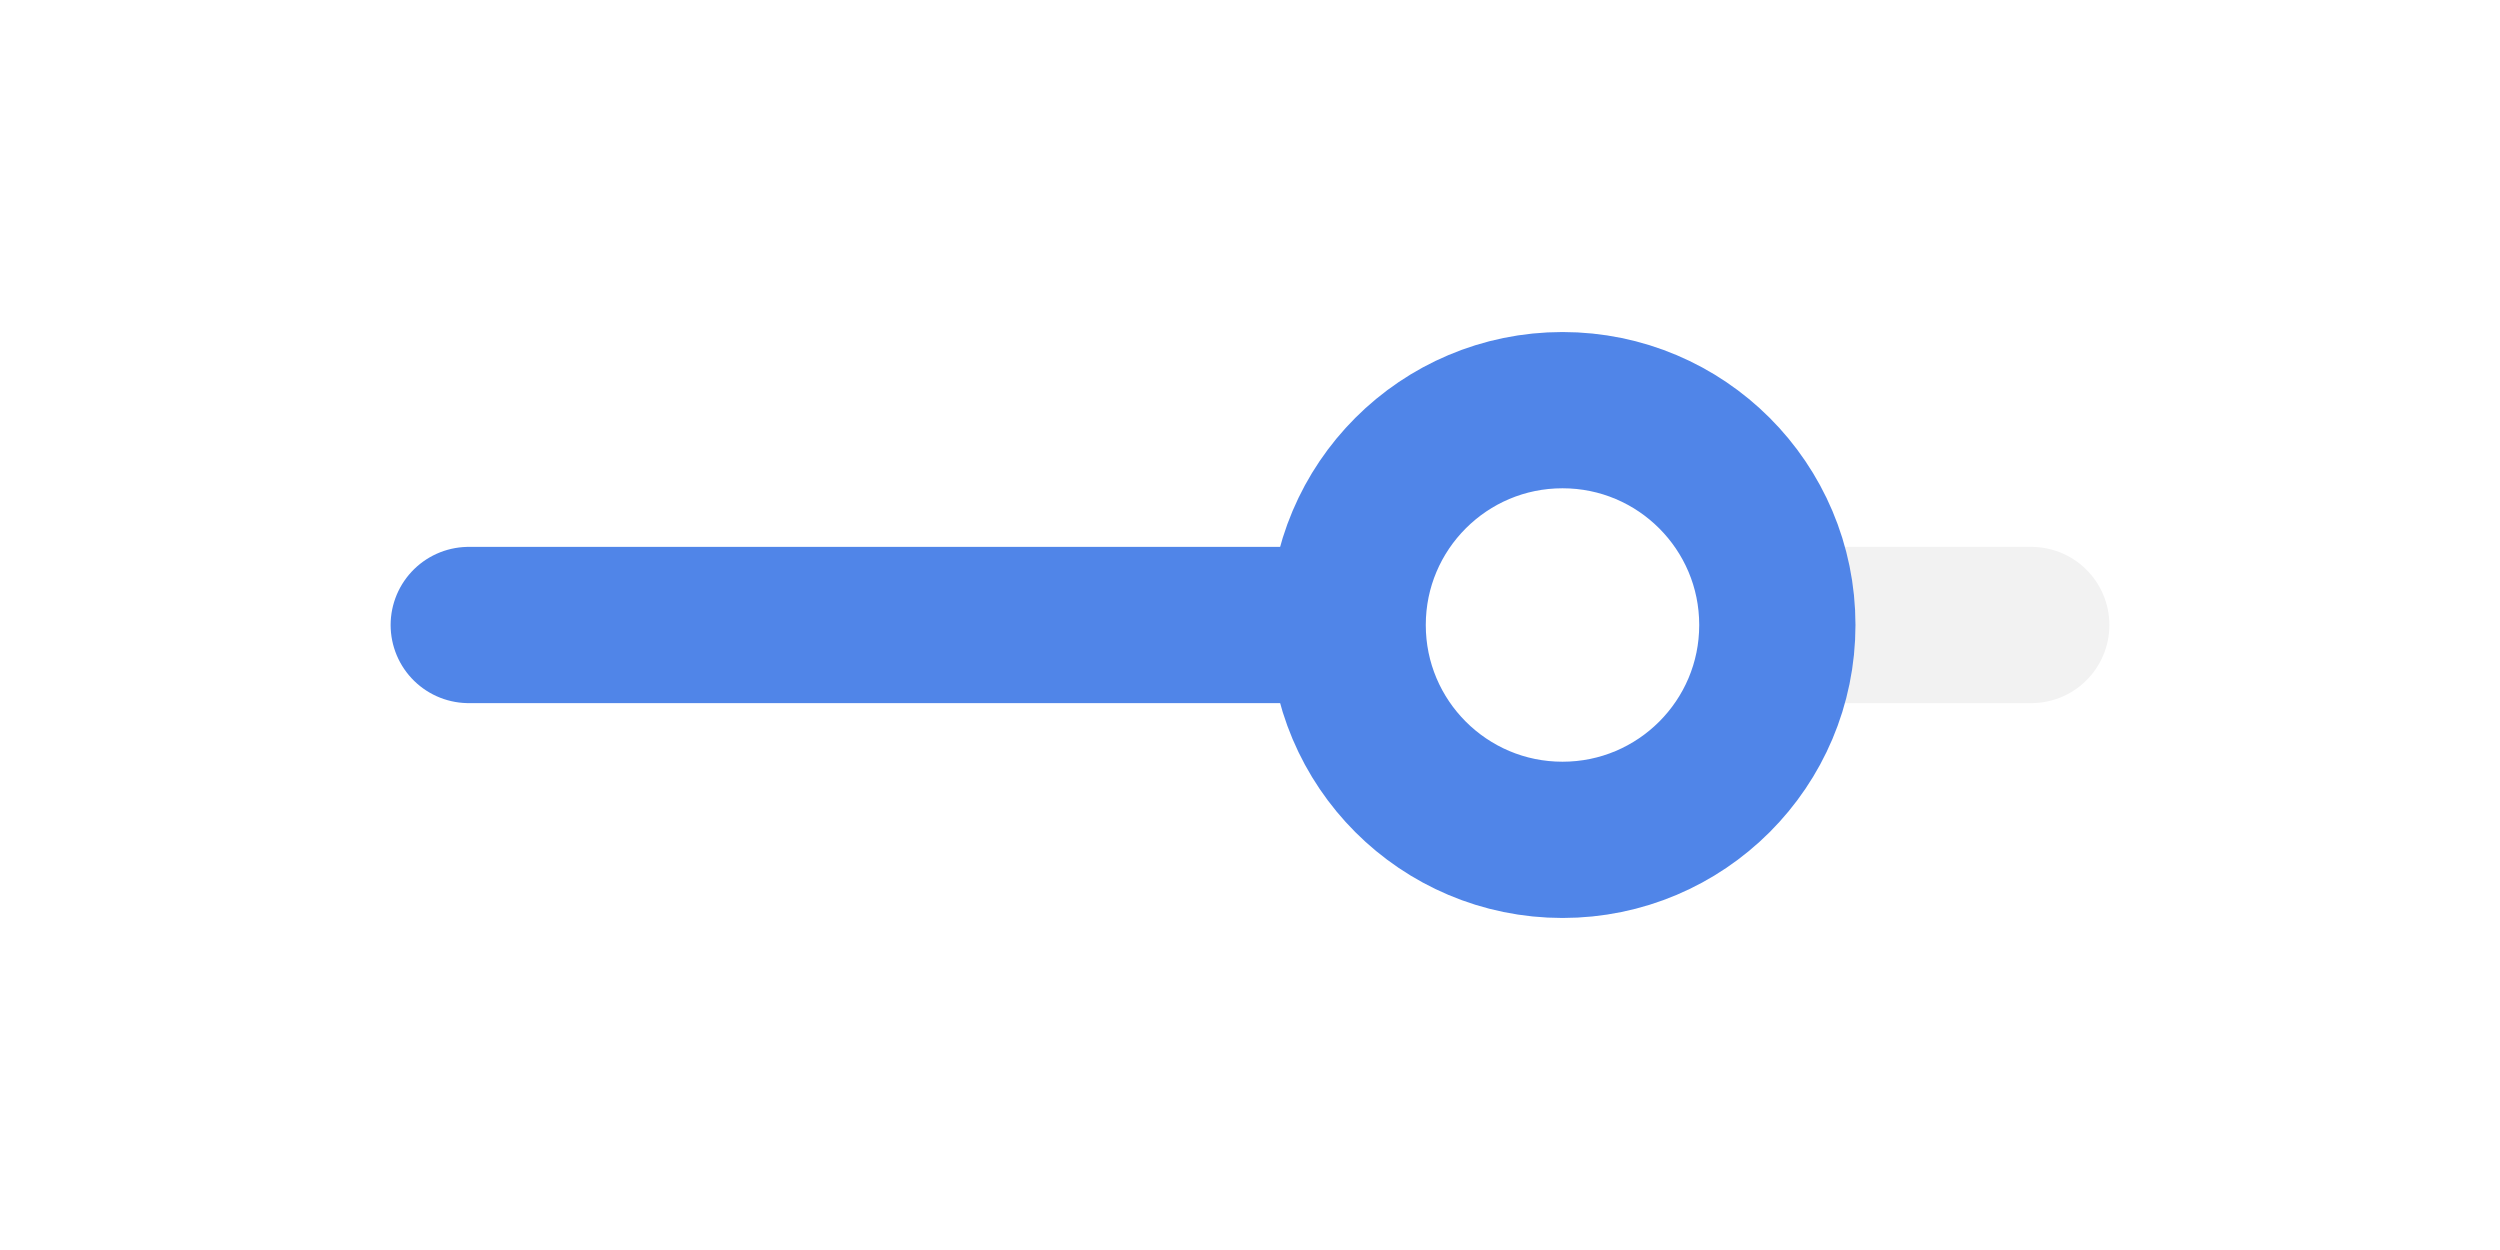
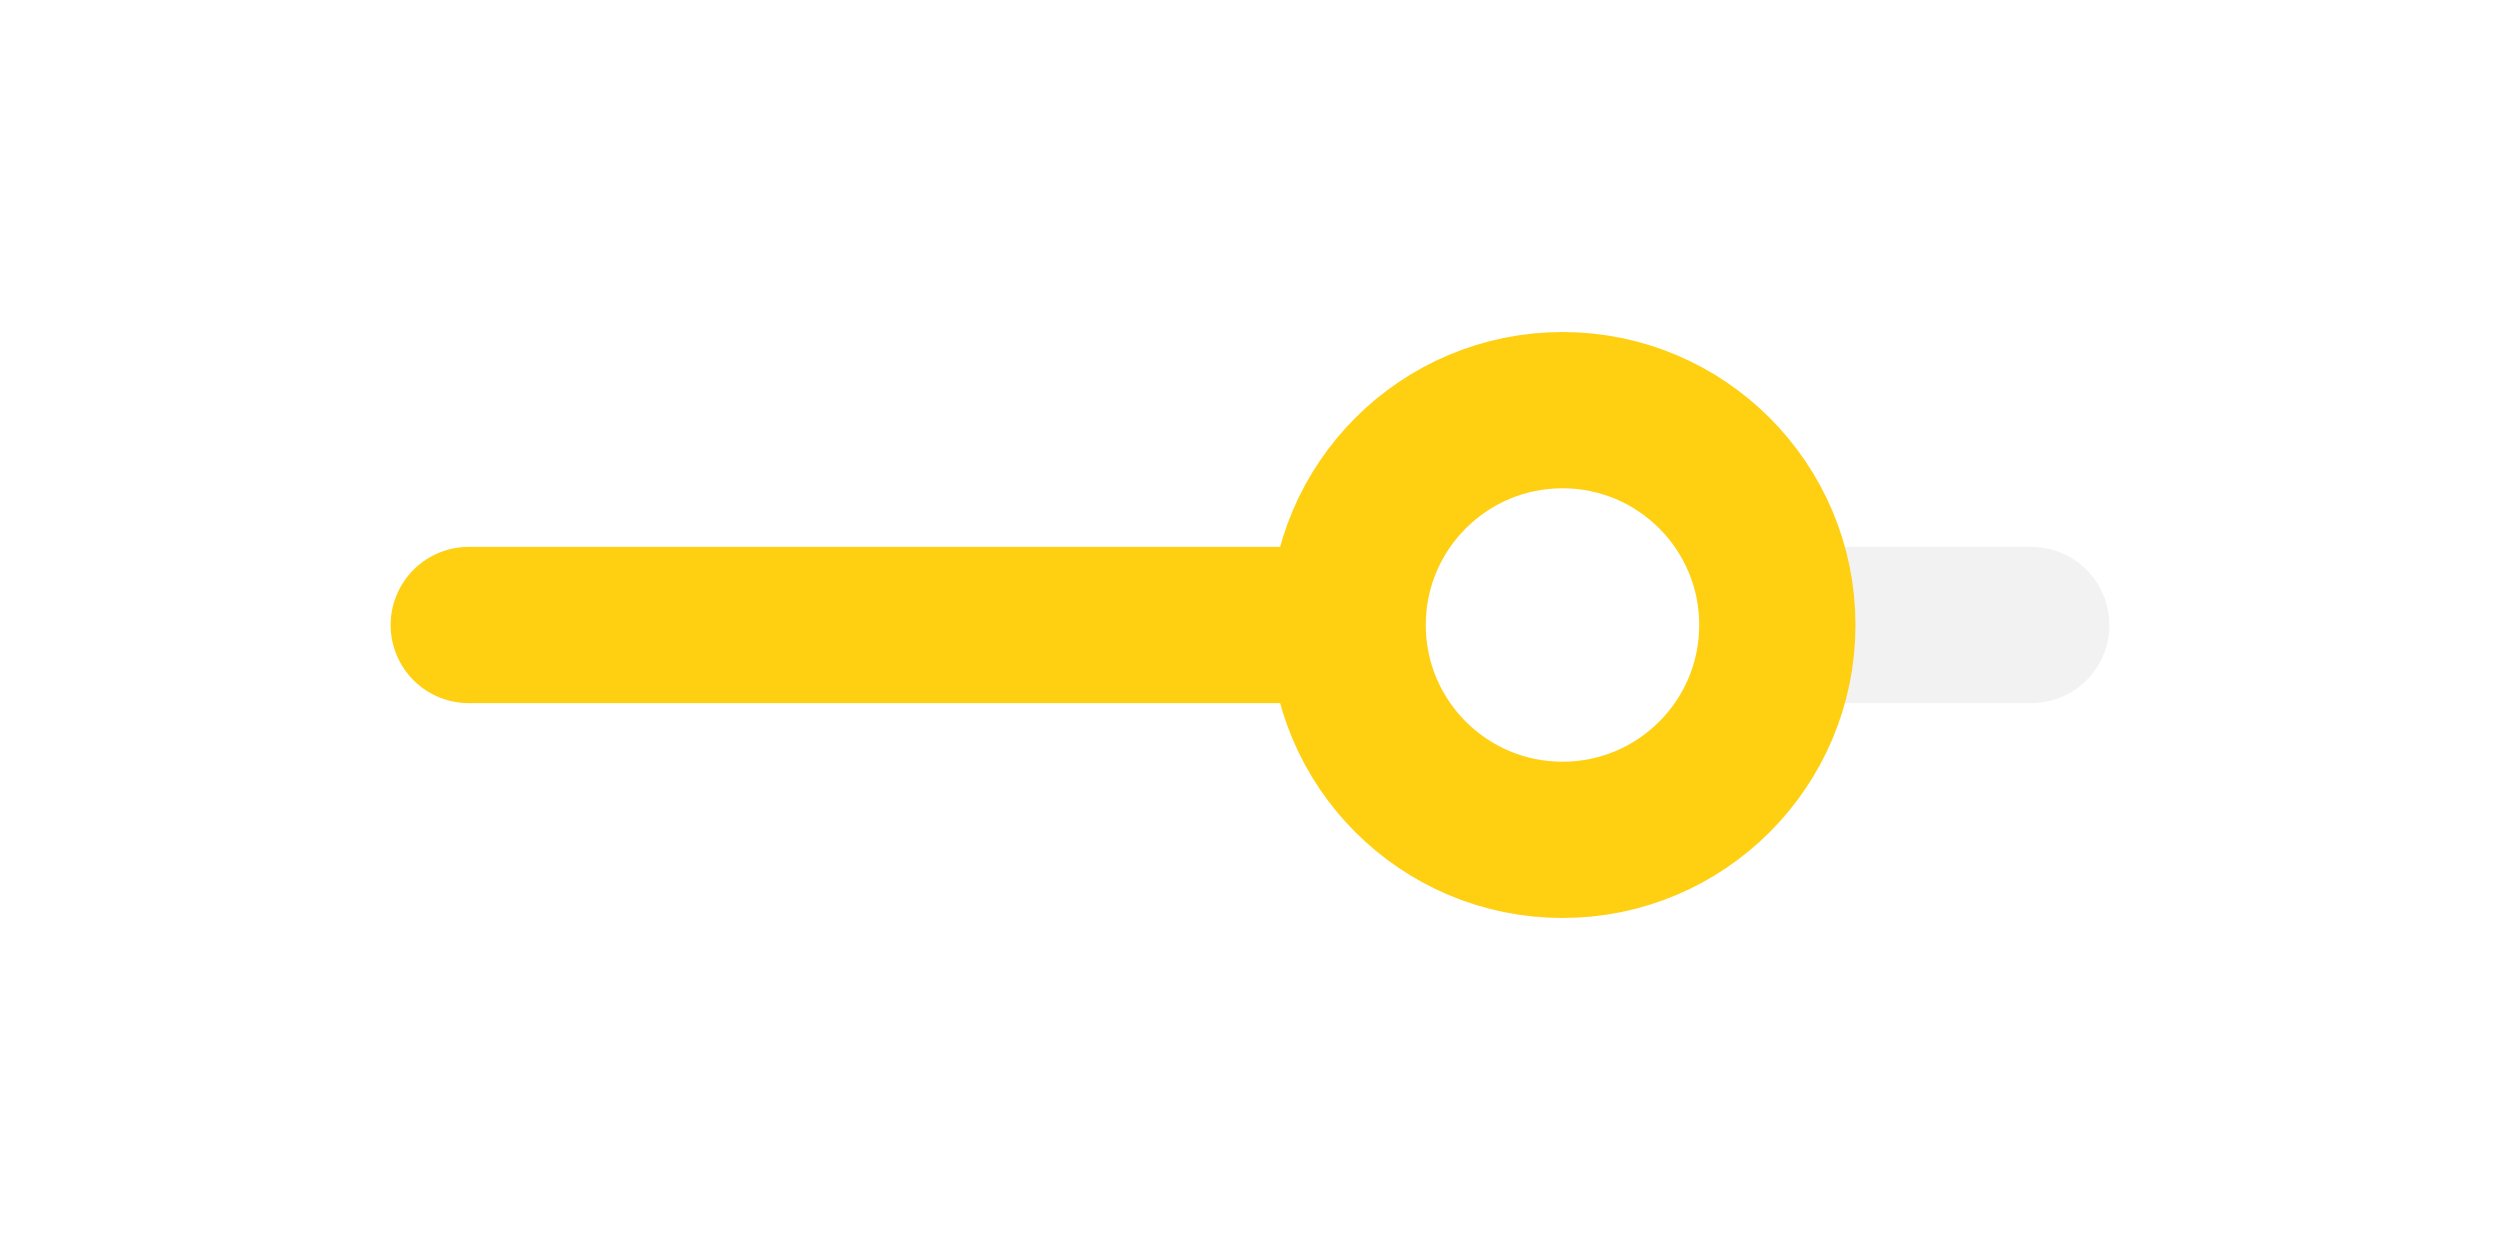
<svg xmlns="http://www.w3.org/2000/svg" width="128" height="64" viewBox="0 0 128 64" fill="none">
  <g shape-rendering="geometricPrecision">
-     <line x1="24" y1="32" x2="68" y2="32" stroke="#5085E8" stroke-width="8" stroke-linecap="round" />
+     <line x1="24" y1="32" x2="68" y2="32" stroke="#ffcf11" stroke-width="8" stroke-linecap="round" />
    <line x1="92" y1="32" x2="104" y2="32" stroke="#F2F2F2" stroke-width="8" stroke-linecap="round" />
-     <circle cx="80" cy="32" r="11" stroke="#5085E8" stroke-width="8" fill="none" />
+     <circle cx="80" cy="32" r="11" stroke="#ffcf11" stroke-width="8" fill="none" />
  </g>
</svg>
